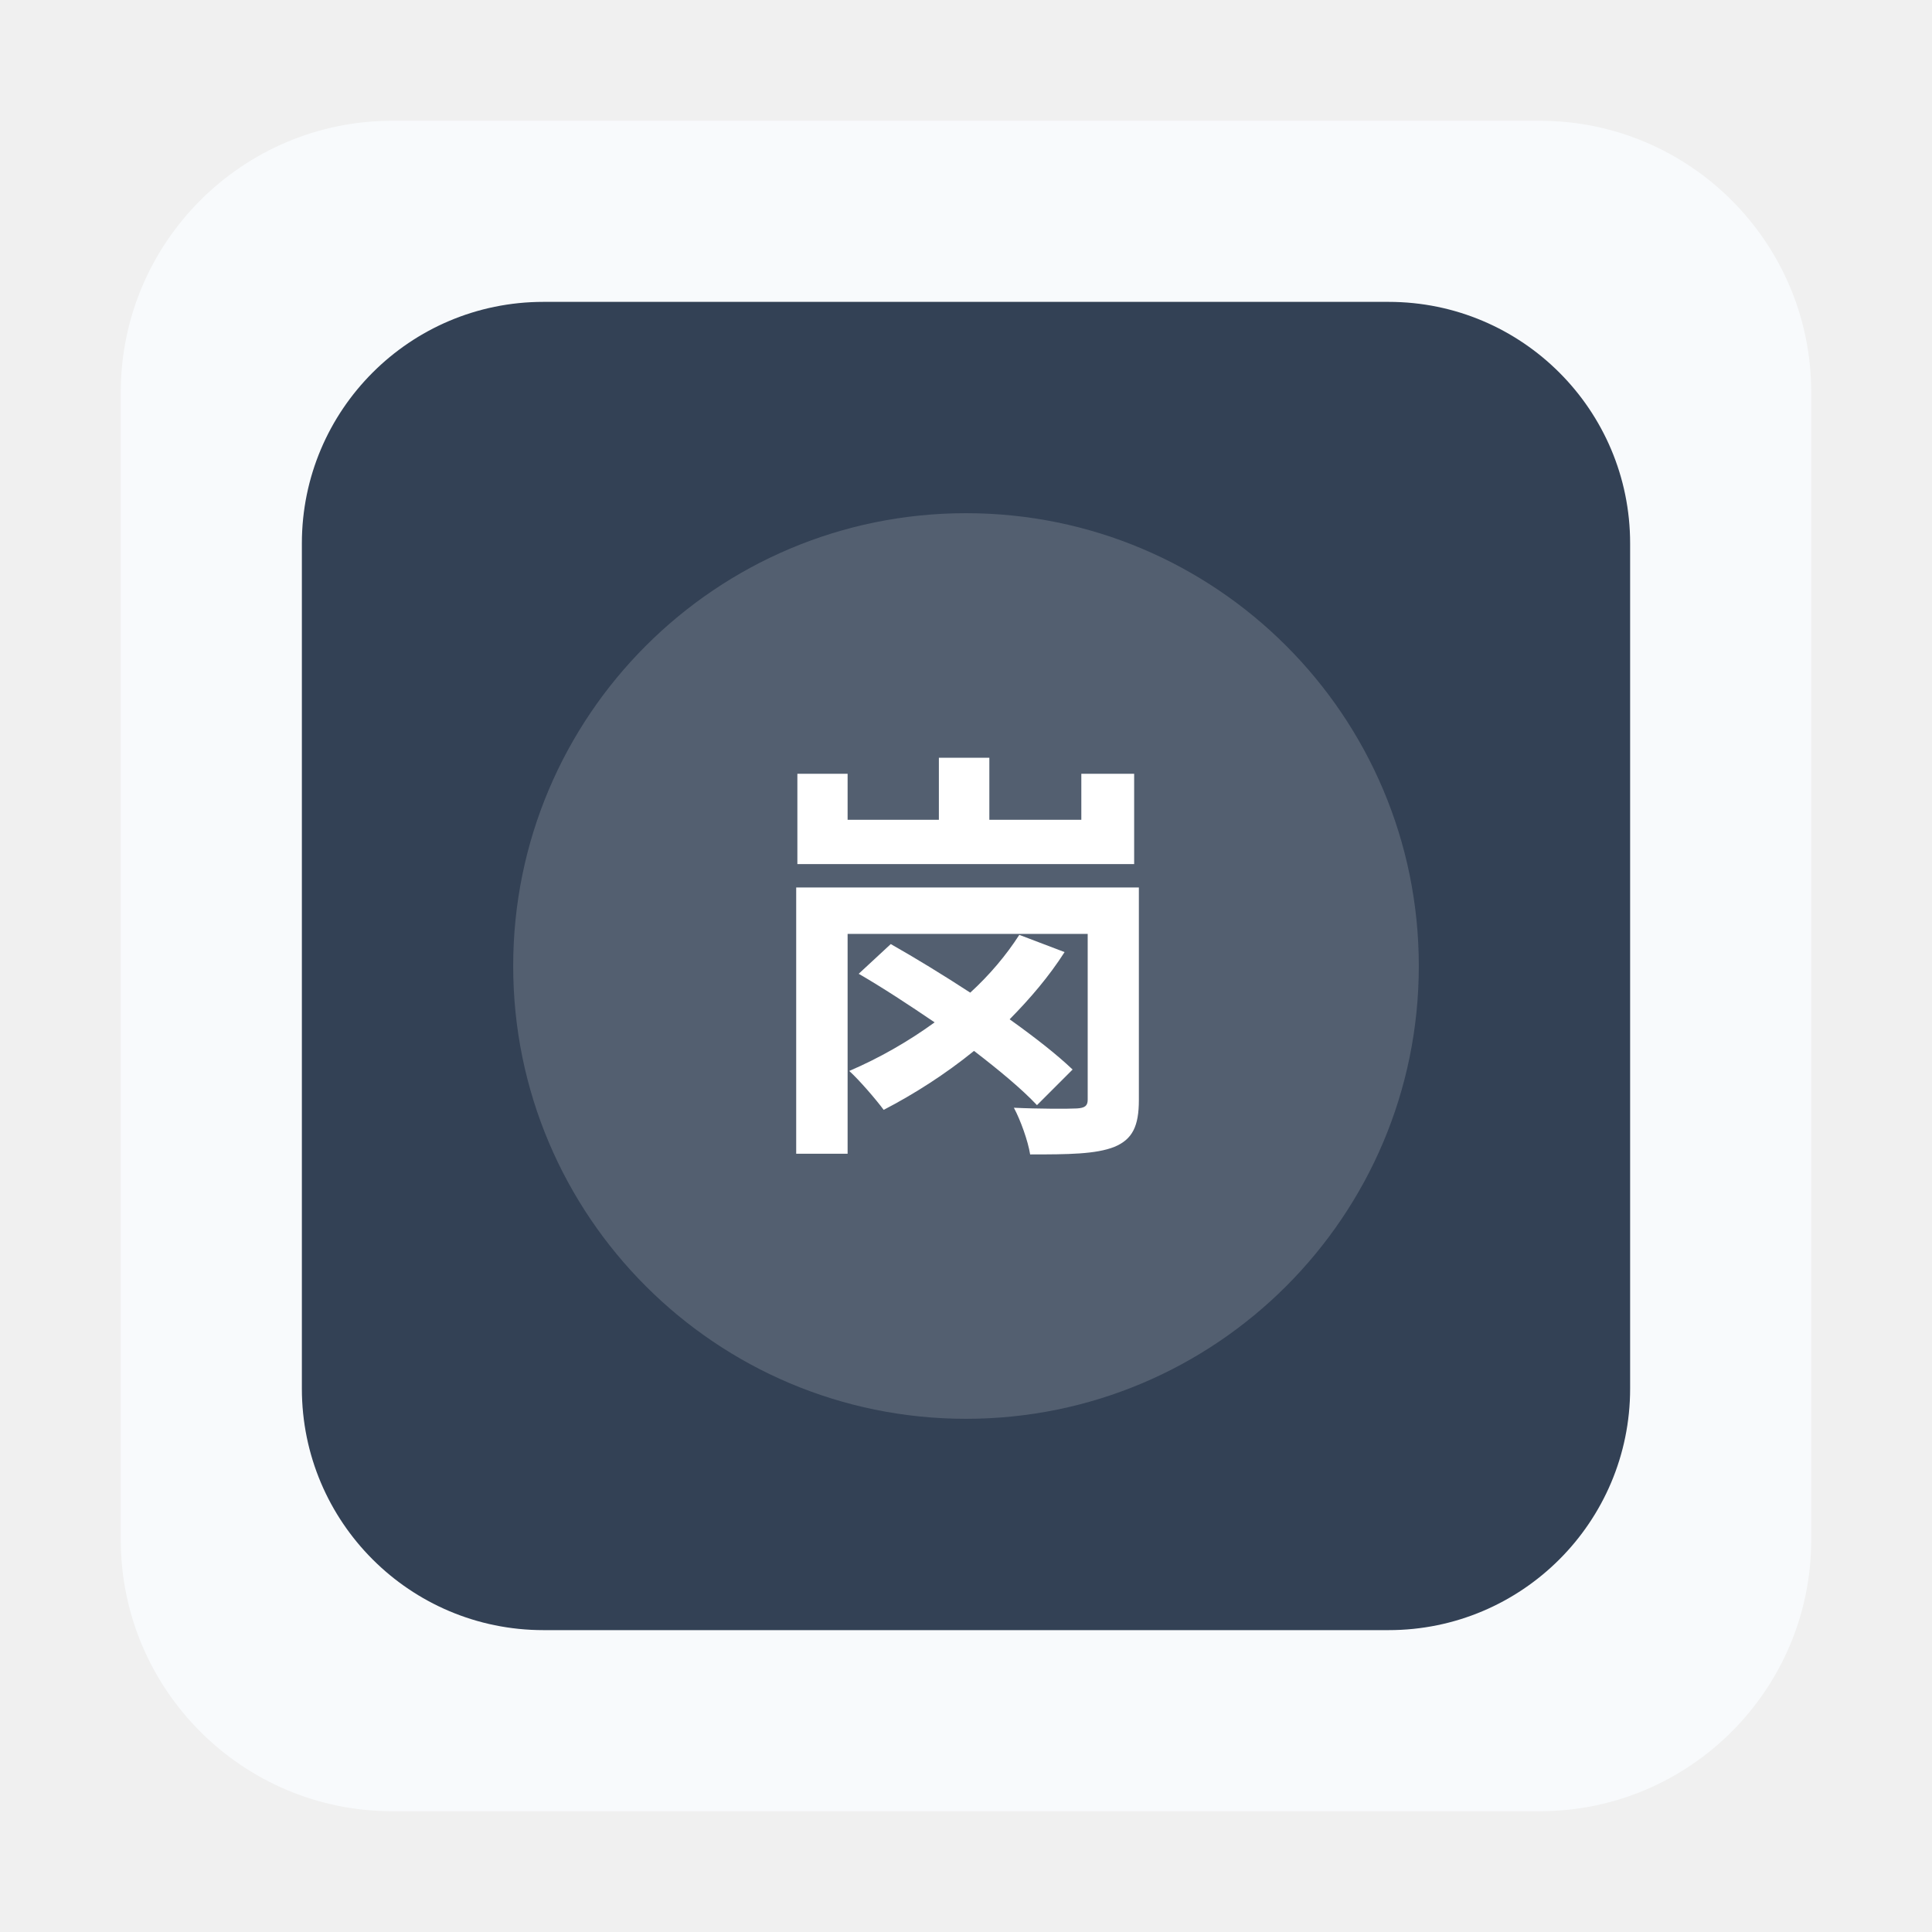
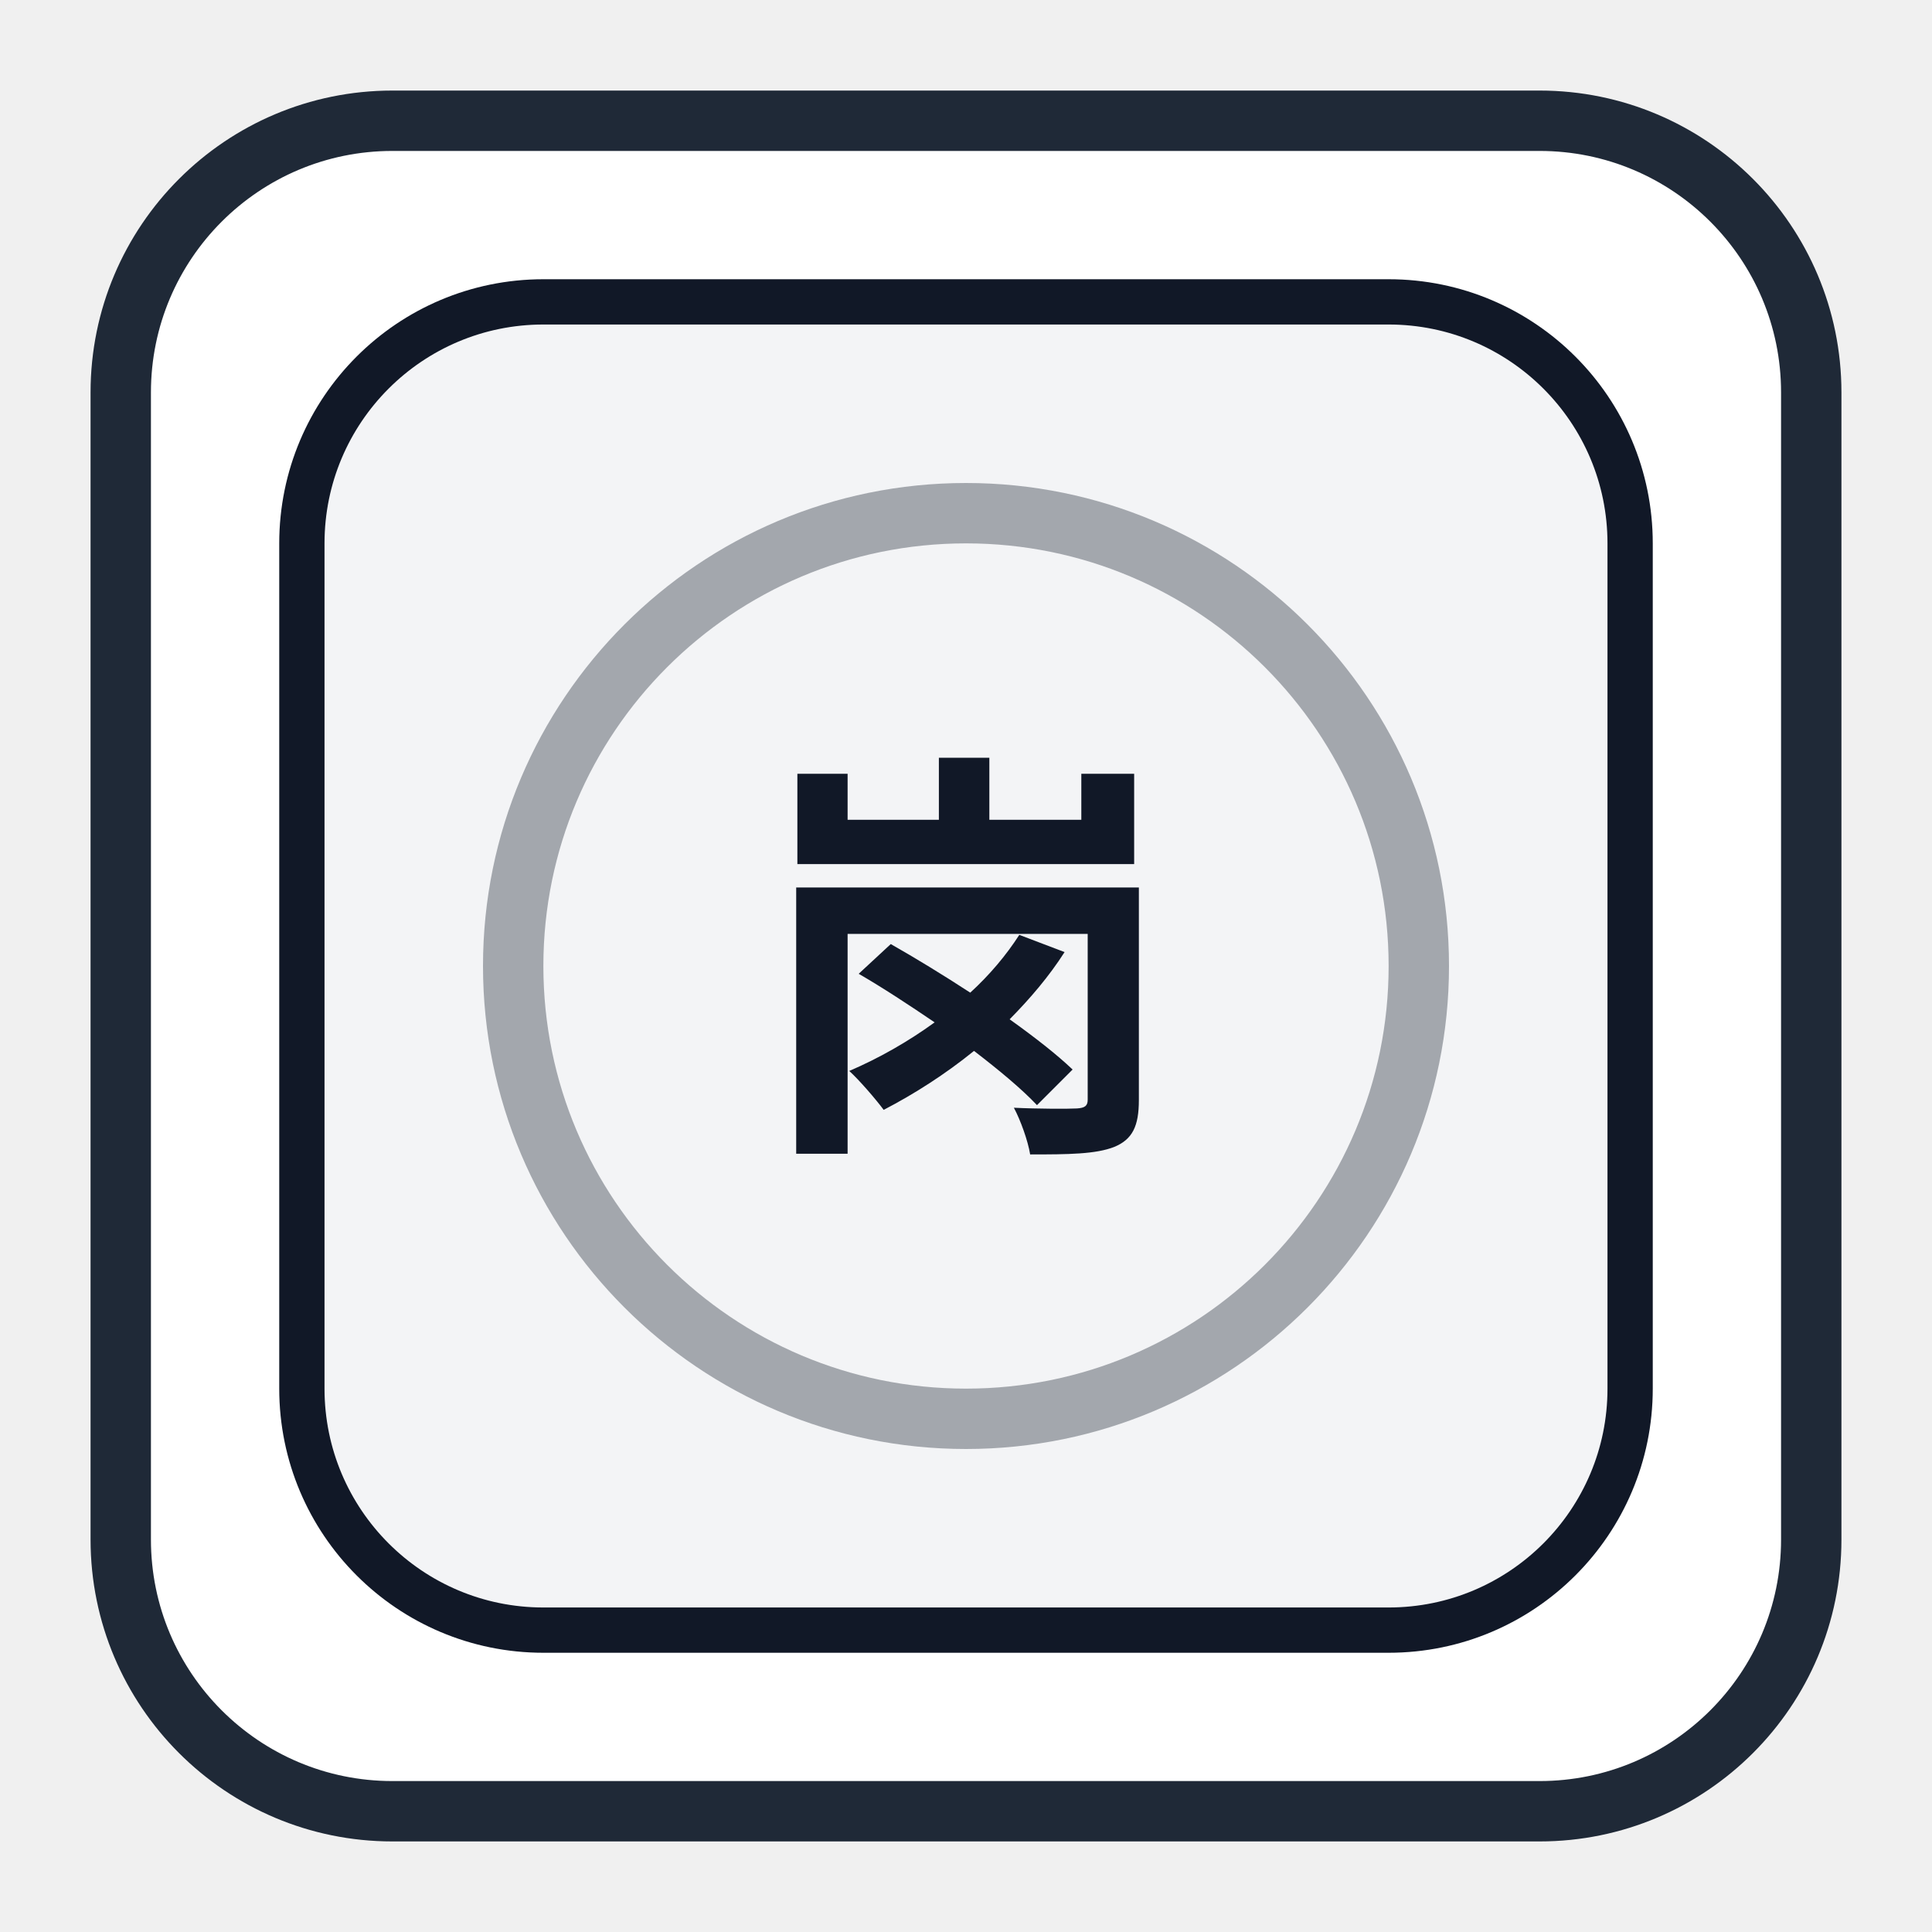
<svg xmlns="http://www.w3.org/2000/svg" width="128" height="128" viewBox="0 0 128 128">
-   <rect x="8" y="8" width="112" height="112" rx="18" fill="#F8FAFC" />
-   <rect x="20" y="20" width="88" height="88" rx="16" fill="#334155" />
-   <circle cx="64" cy="64" r="30" fill="white" fill-opacity="0.16" />
-   <text x="64" y="74" text-anchor="middle" font-family="'Microsoft YaHei','Noto Sans CJK SC',sans-serif" font-size="28" font-weight="700" fill="white">岗</text>
+   <rect x="8" y="8" width="112" height="112" rx="18" fill="#FFFFFF" stroke="#1F2937" stroke-width="4" />
+   <rect x="20" y="20" width="88" height="88" rx="16" fill="#F3F4F6" stroke="#111827" stroke-width="3" />
+   <circle cx="64" cy="64" r="30" fill="none" stroke="#111827" stroke-opacity="0.35" stroke-width="4" />
+   <text x="64" y="74" text-anchor="middle" font-family="'Microsoft YaHei','Noto Sans CJK SC',sans-serif" font-size="28" font-weight="700" fill="#111827">岗</text>
</svg>
